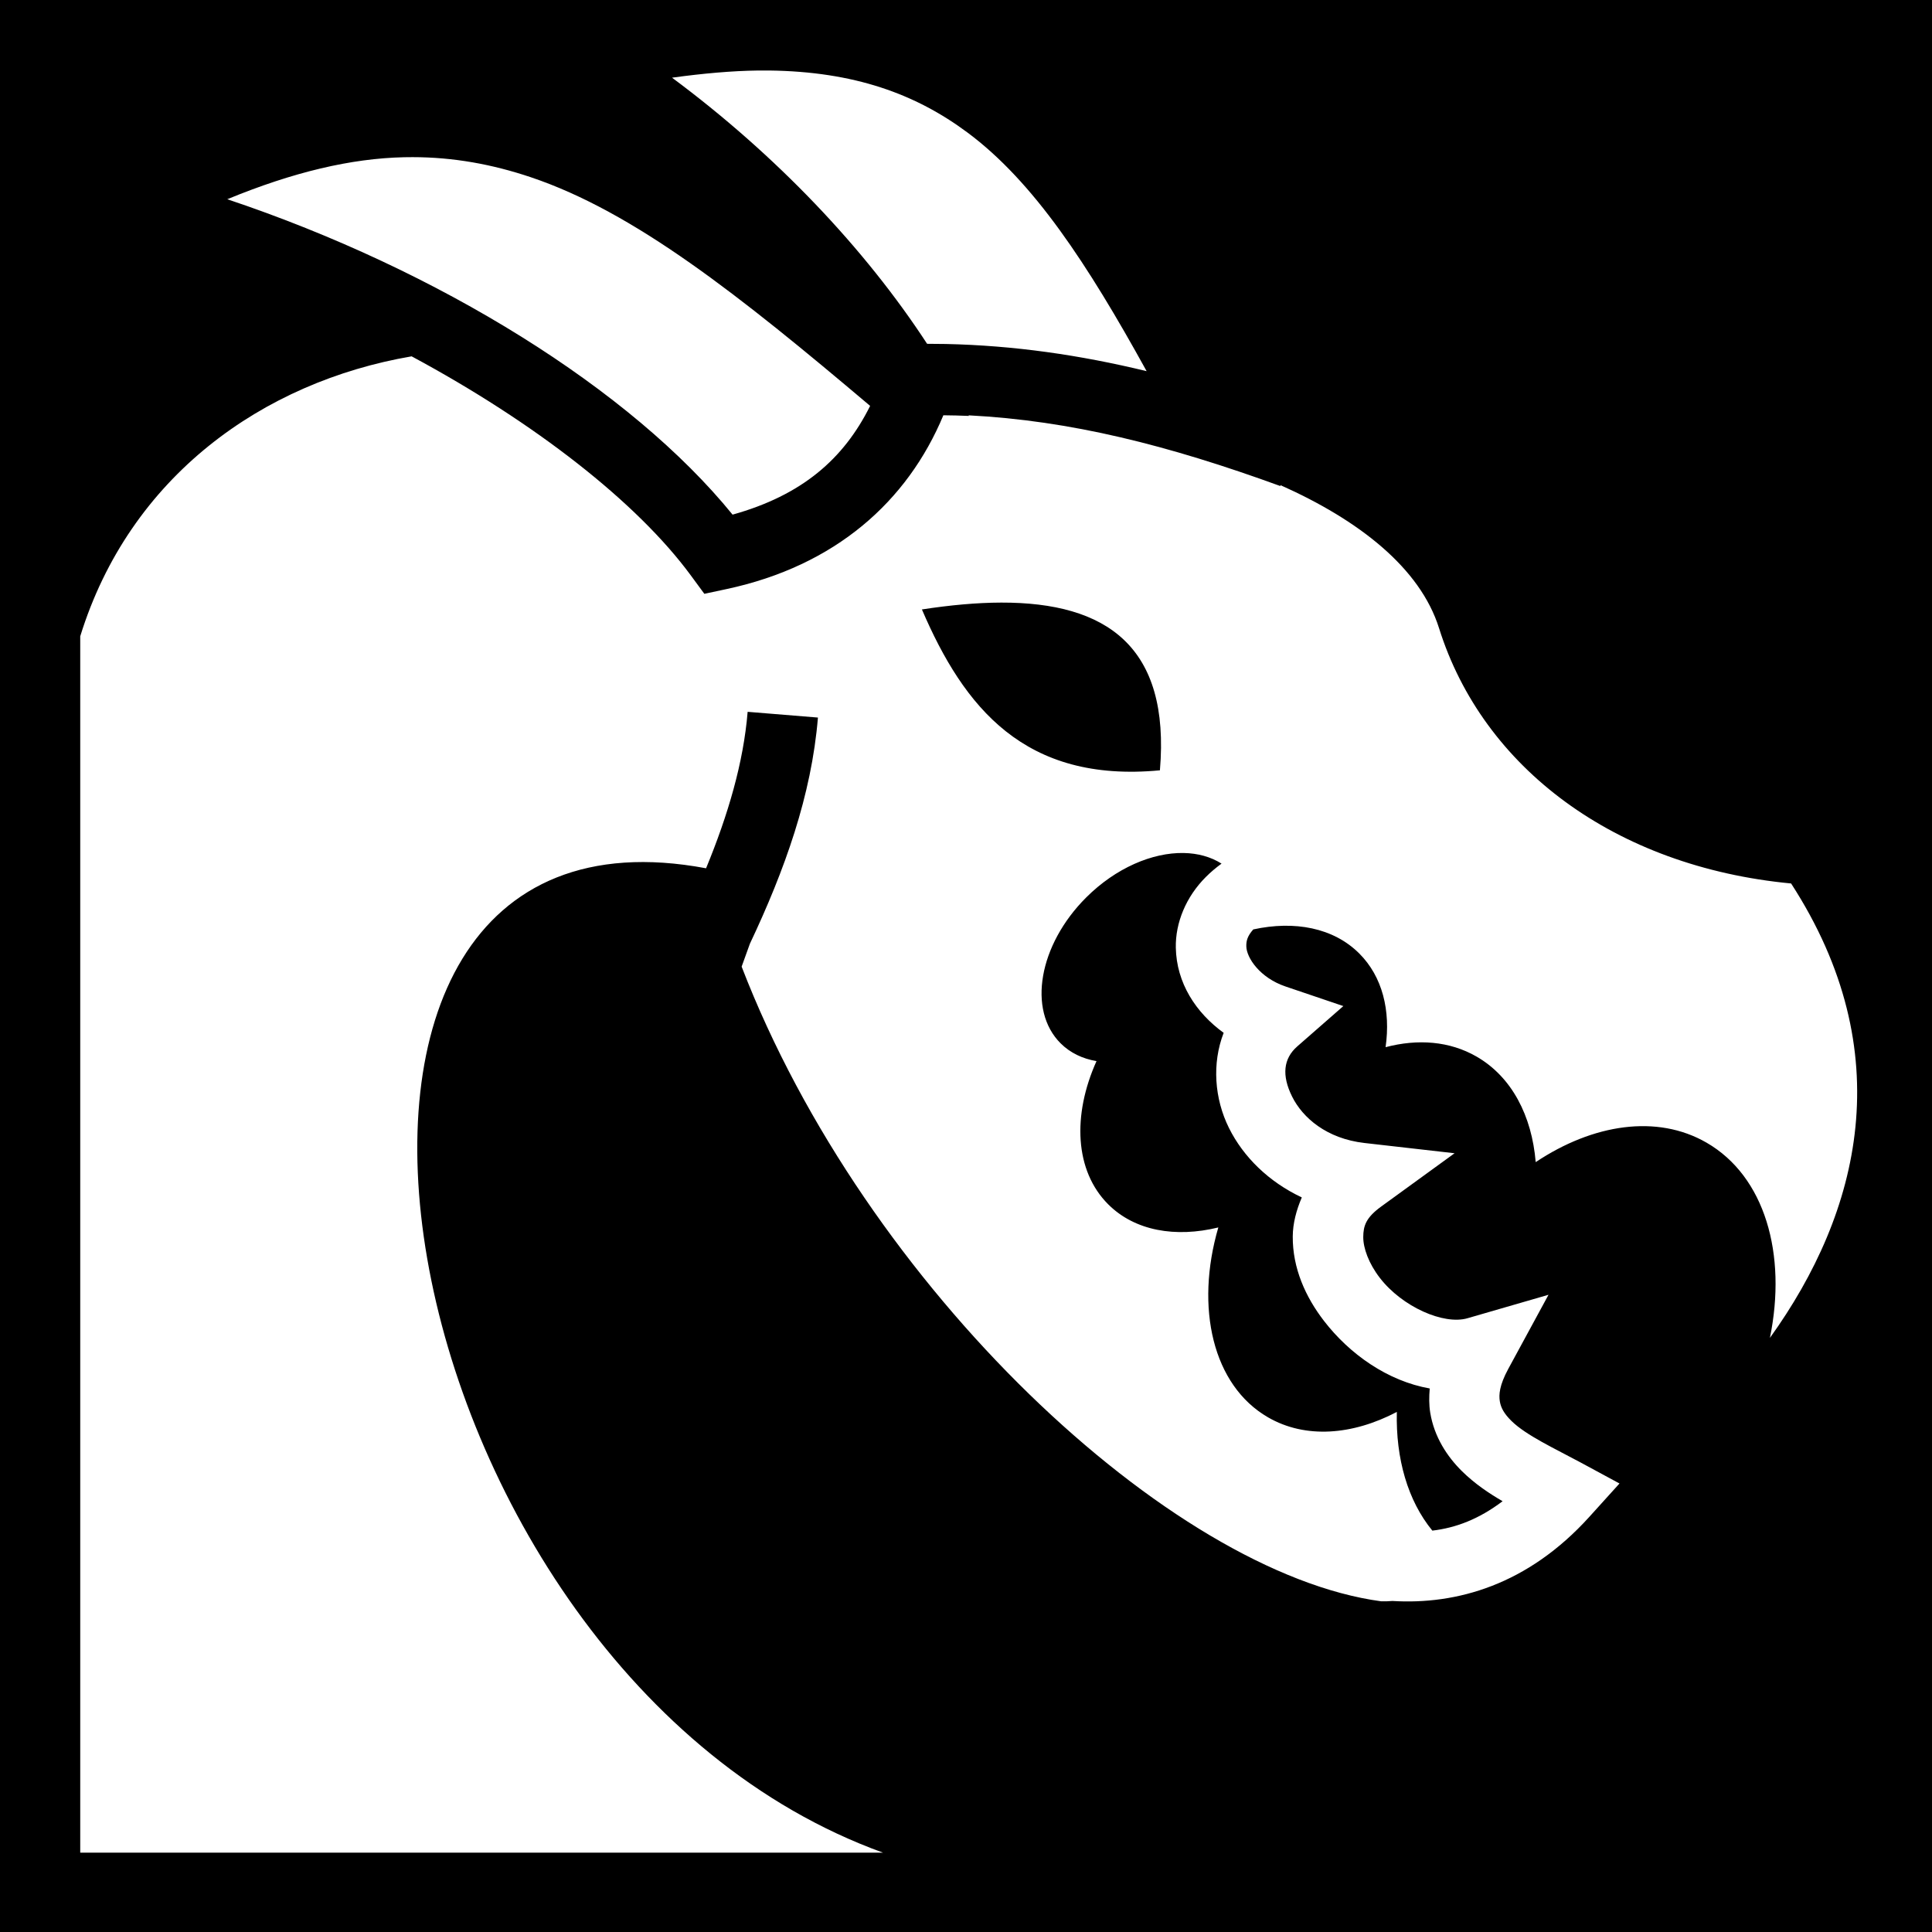
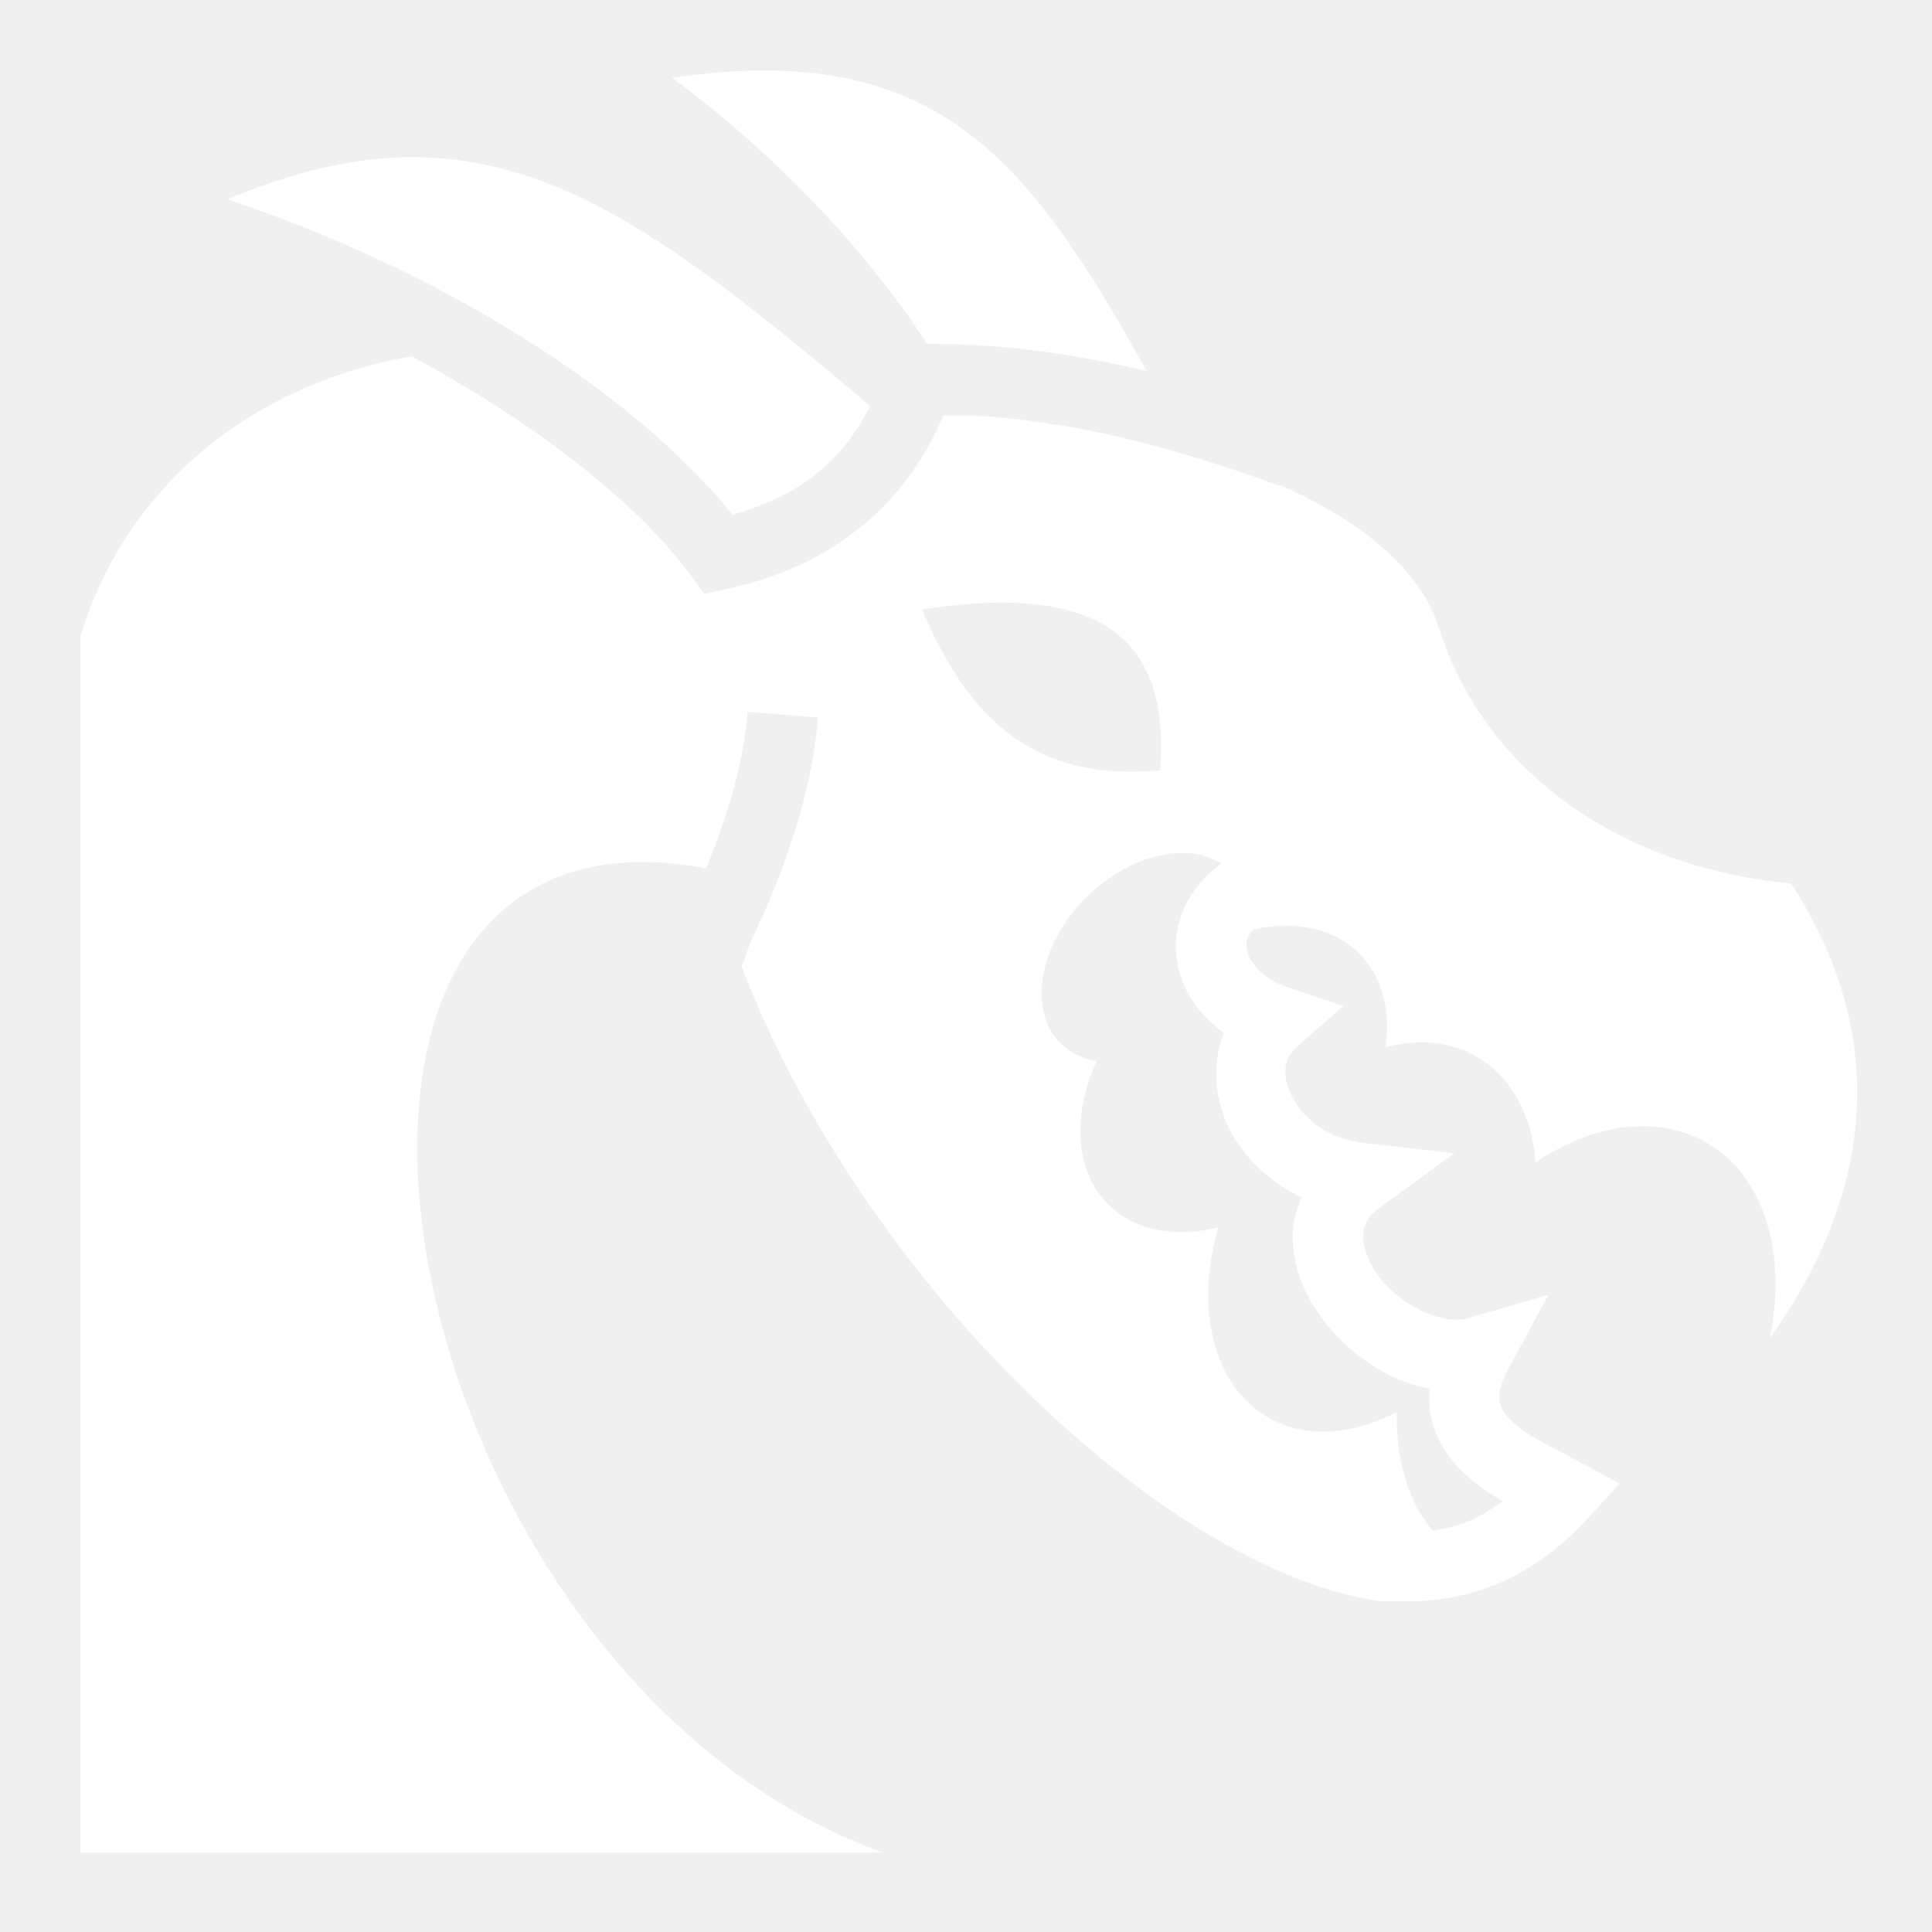
<svg xmlns="http://www.w3.org/2000/svg" viewBox="0 0 512 512">
-   <path d="M0 0h512v512H0z" />
  <path fill="#fff" d="M200.947 18.686c-6.98.087-14.64.774-22.85 1.9 27.57 20.468 51.098 45.25 67.594 70.527 1.66 0 3.312.012 4.958.047 18.066.39 35.487 2.906 53.217 7.2-15.695-28.457-29.935-50.19-47.45-63.22-13.817-10.278-30.063-16.168-52.52-16.454-.967-.013-1.95-.013-2.948 0zm-91.66 22.96c-.73-.002-1.46.006-2.195.022-14.045.31-29.36 3.92-46.86 11.13 56.18 18.807 106.985 50.468 133.907 83.585 18.377-5.13 29.44-14.72 36.454-28.817C195.84 78.18 168.118 56.19 140.65 46.96c-10.168-3.418-20.433-5.306-31.363-5.315zm-.203 52.786c-39.42 6.758-74.73 31.854-87.822 74.19v322.345h212.73C100.352 442.58 61.19 206.49 187.115 230.104c5.838-14.164 9.92-28.027 11.018-41.465l18.627 1.522c-1.684 20.592-8.828 40.49-18.033 59.943-.732 2.035-1.472 4.12-2.186 6.063 32.842 85.24 113.77 160.69 169.495 168.197.915.033 1.905-.002 2.953-.09 17.016 1.035 35.86-4.222 52.21-22.304l7.984-8.83-10.473-5.658c-6.507-3.515-14.29-7.094-18.167-10.925-1.938-1.916-2.793-3.47-3.074-5.194-.282-1.725-.13-4.227 2.23-8.578l10.673-19.656-21.484 6.222c-6.304 1.825-17.305-3.032-23.224-10.71-2.96-3.84-4.408-7.907-4.387-10.843.02-2.938.72-5.125 4.747-8.05l19.453-14.125-23.884-2.72c-9.974-1.137-16.37-6.658-19.17-12.294-2.802-5.634-2.312-10.084 1.375-13.31l12.204-10.677-15.358-5.205c-6.717-2.276-10.296-7.555-10.357-10.633-.028-1.373.238-2.666 1.843-4.476 10.93-2.39 21.258-.45 28.088 6.374 6.154 6.146 8.35 15.128 6.977 24.832 8.55-2.254 16.985-1.616 24.112 2.494 9.34 5.387 14.647 15.692 15.67 27.965 15.212-10.132 32.152-12.725 45.262-5.164 15.467 8.92 21.36 29.513 16.805 51.75 23.992-33.355 34.588-75.717 5.617-120.43-46.726-4.442-81.693-30.676-93.293-67.64-5.026-16.016-21.284-28.67-42-37.904l-.08.217c-29.74-10.823-55.575-17.35-82.604-18.733l.08.155c-2.294-.093-4.56-.16-6.762-.172-9.537 22.874-28.662 39.9-57.436 46.054l-5.906 1.262-3.576-4.864c-14.216-19.33-41.23-40.452-74.002-58.074zm156.215 65.26c27.927-.073 44.874 11.617 42.09 44.45-35.844 3.39-51.933-16.683-63.074-42.632 7.507-1.155 14.538-1.8 20.983-1.817zm48.407 66.363c3.708.07 7.14.994 10.014 2.812-1.51 1.102-2.898 2.28-4.16 3.543-5.246 5.24-8.087 12.122-7.956 18.742.183 9.322 5.27 17.184 12.68 22.56-3.14 8.103-2.452 17.455 1.407 25.22 3.813 7.668 10.54 14.273 19.302 18.398-1.445 3.366-2.375 6.862-2.4 10.33-.062 8.407 3.38 16.042 8.273 22.39 6.792 8.81 16.862 15.936 28.026 17.91-.183 2.18-.204 4.333.133 6.407 1.05 6.444 4.515 11.66 8.38 15.48 3.41 3.37 7.19 5.892 10.798 7.993-6.345 4.792-12.414 7.056-18.618 7.79-6.515-7.937-9.71-19.084-9.41-31.454-11.767 6.177-24.21 7.156-34.12 1.44-14.668-8.46-19.393-29.036-13.187-50.33-11.336 2.77-22.13.92-29.187-6.132-8.875-8.865-9.535-23.626-3.094-37.95-3.676-.615-6.963-2.166-9.525-4.725-8.808-8.798-5.773-26.09 6.776-38.626 7.843-7.835 17.546-11.957 25.87-11.8z" />
</svg>
